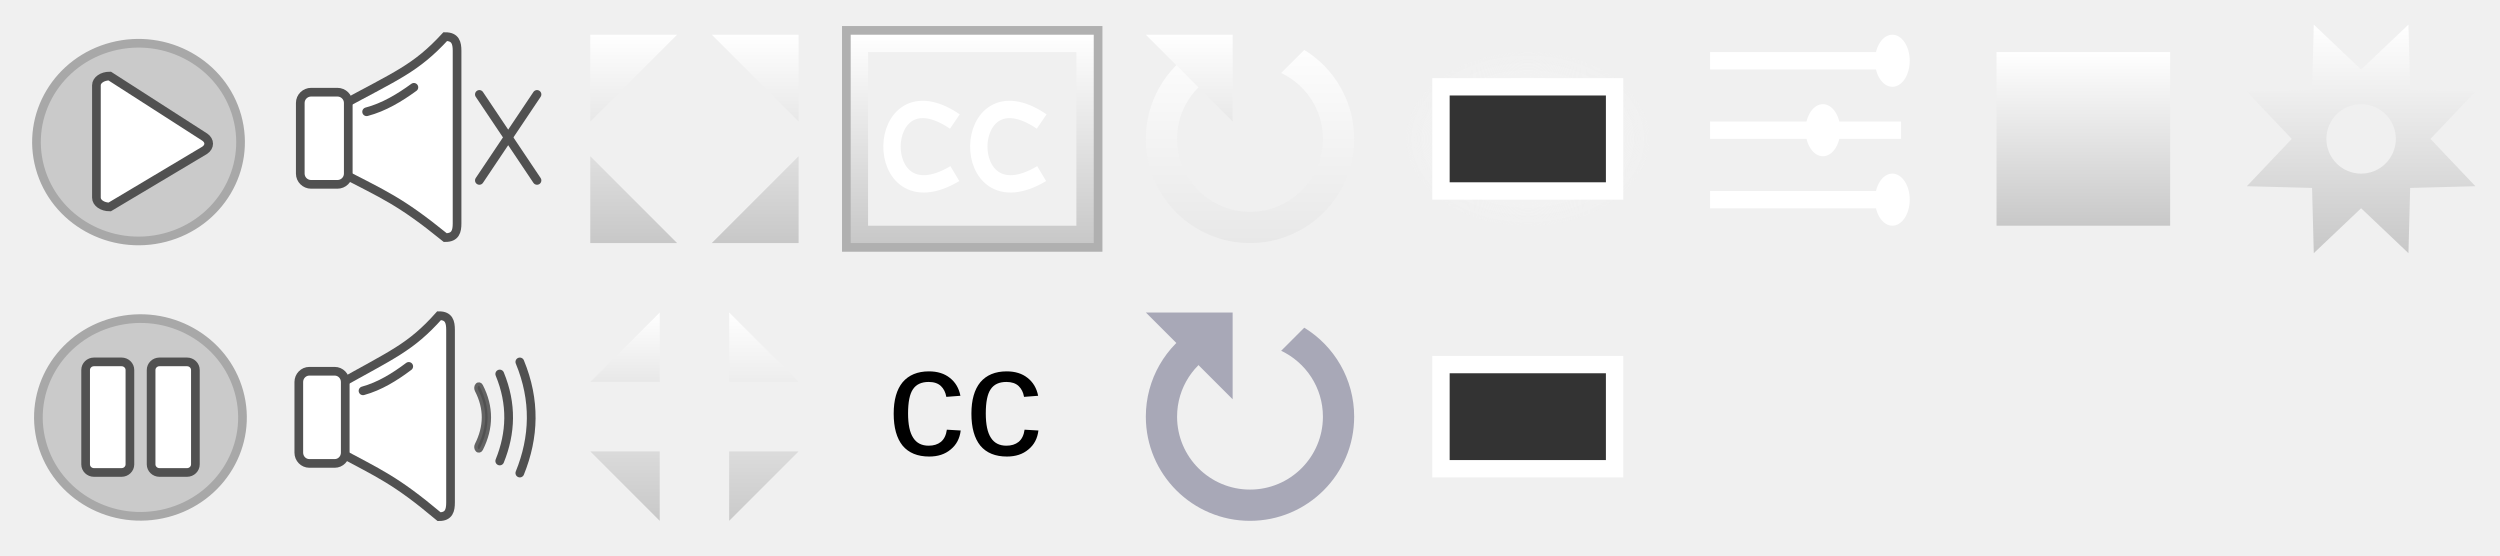
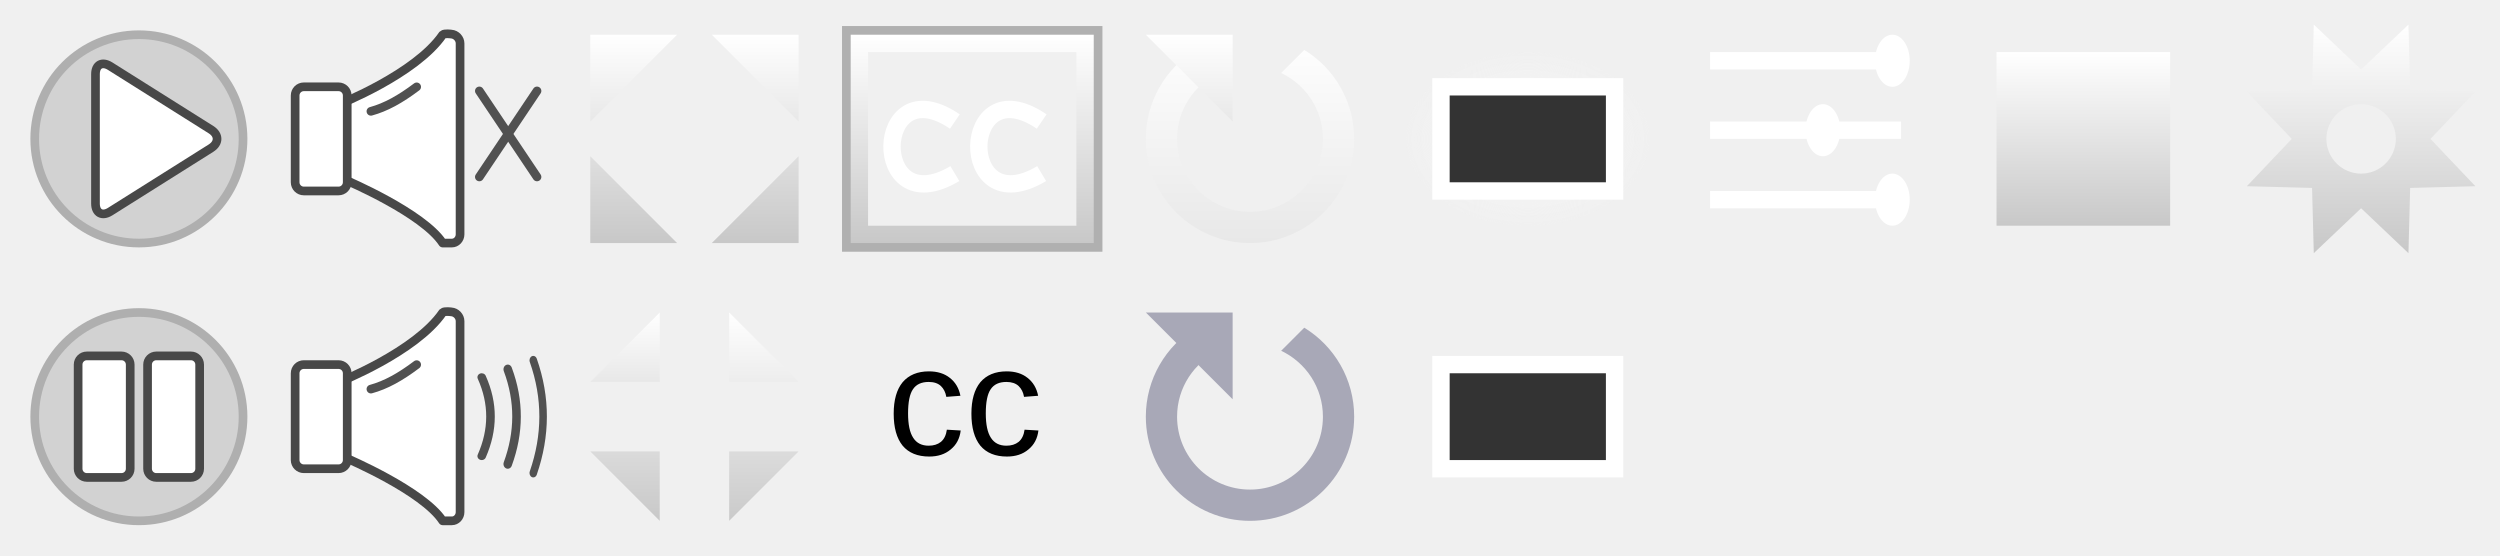
<svg xmlns="http://www.w3.org/2000/svg" width="144px" height="32px" viewBox="0 0 144 32" version="1.1">
  <defs>
    <radialGradient cx="50%" cy="50%" fx="50%" fy="50%" r="50%" id="radialGradient-1">
      <stop stop-color="#FFFFFF" offset="0%" />
      <stop stop-color="#F2F2F2" stop-opacity="0.2" offset="100%" />
    </radialGradient>
    <linearGradient x1="50%" y1="-7.865%" x2="50%" y2="249.663%" id="linearGradient-2">
      <stop stop-color="#FFFFFF" offset="0%" />
      <stop stop-color="#C8C8C8" offset="100%" />
    </linearGradient>
    <linearGradient x1="50%" y1="0%" x2="50%" y2="238.75%" id="linearGradient-3">
      <stop stop-color="#FFFFFF" offset="0%" />
      <stop stop-color="#C8C8C8" offset="100%" />
    </linearGradient>
    <linearGradient x1="50%" y1="0%" x2="50%" y2="100%" id="linearGradient-4">
      <stop stop-color="#FFFFFF" offset="0%" />
      <stop stop-color="#C8C8C8" offset="100%" />
    </linearGradient>
    <linearGradient x1="40%" y1="-140%" x2="40%" y2="98.75%" id="linearGradient-5">
      <stop stop-color="#FFFFFF" offset="0%" />
      <stop stop-color="#C8C8C8" offset="100%" />
    </linearGradient>
    <linearGradient x1="60%" y1="-140%" x2="60%" y2="98.75%" id="linearGradient-6">
      <stop stop-color="#FFFFFF" offset="0%" />
      <stop stop-color="#C8C8C8" offset="100%" />
    </linearGradient>
    <linearGradient x1="50%" y1="0%" x2="50%" y2="298.438%" id="linearGradient-7">
      <stop stop-color="#FFFFFF" offset="0%" />
      <stop stop-color="#C8C8C8" offset="100%" />
    </linearGradient>
    <linearGradient x1="50%" y1="-200%" x2="50%" y2="100%" id="linearGradient-8">
      <stop stop-color="#FFFFFF" offset="0%" />
      <stop stop-color="#C8C8C8" offset="100%" />
    </linearGradient>
    <linearGradient x1="50%" y1="-200%" x2="50%" y2="110.938%" id="linearGradient-9">
      <stop stop-color="#FFFFFF" offset="0%" />
      <stop stop-color="#C8C8C8" offset="100%" />
    </linearGradient>
    <linearGradient x1="55%" y1="0%" x2="55%" y2="100%" id="linearGradient-10">
      <stop stop-color="#FFFFFF" offset="0%" />
      <stop stop-color="#C8C8C8" offset="100%" />
    </linearGradient>
    <linearGradient x1="50%" y1="0%" x2="50%" y2="100%" id="linearGradient-11">
      <stop stop-color="#FFFFFF" offset="0%" />
      <stop stop-color="#C8C8C8" offset="99.444%" />
    </linearGradient>
  </defs>
  <g id="Page-1" stroke="none" stroke-width="1" fill="none" fill-rule="evenodd">
    <g id="controls">
      <g id="BG" />
      <g transform="translate(98, 2)">
        <path d="M0.5,5.5 L11.5,5.5" id="Line" stroke="#FFFFFF" />
        <path d="M0.5,1.5 L11.5,1.5" id="Line2" stroke="#FFFFFF" />
        <path d="M0.5,9.5 L11.5,9.5" id="Line3" stroke="#FFFFFF" />
        <path d="M10,9.5 C10,8.672 10.448,8 11,8 C11.552,8 12,8.672 12,9.5 C12,10.328 11.552,11 11,11 C10.448,11 10,10.328 10,9.5 L10,9.5 Z" id="Ellipse" fill="#FFFFFF" />
        <path d="M6,5.5 C6,4.672 6.448,4 7,4 C7.552,4 8,4.672 8,5.5 C8,6.328 7.552,7 7,7 C6.448,7 6,6.328 6,5.5 L6,5.5 Z" id="Ellipse2" fill="#FFFFFF" />
        <path d="M10,1.5 C10,0.672 10.448,0 11,0 C11.552,0 12,0.672 12,1.5 C12,2.328 11.552,3 11,3 C10.448,3 10,2.328 10,1.5 L10,1.5 Z" id="Ellipse3" fill="#FFFFFF" />
      </g>
      <g id="backlight" transform="translate(81, 3)">
        <g id="off" transform="translate(2, 18)" stroke="#FFFFFF" fill="#333333">
          <rect id="Rectangle-path" x="0" y="0" width="10" height="6" />
        </g>
        <g id="on">
          <path d="M0,5 C0,2.239 3.134,0 7,0 C10.866,0 14,2.239 14,5 C14,7.761 10.866,10 7,10 C3.134,10 0,7.761 0,5 L0,5 Z" id="Ellipse4" fill="url(#radialGradient-1)" />
          <rect id="Rectangle-path" stroke="#FFFFFF" fill="#333333" x="2" y="2" width="10" height="6" />
        </g>
      </g>
      <g id="loop" transform="translate(66, 2)">
        <g id="on2">
          <path d="M7.795,2.205 C9.216,2.878 10.2,4.323 10.2,6 C10.2,8.32 8.32,10.2 6,10.2 C3.68,10.2 1.8,8.32 1.8,6 C1.8,4.323 2.784,2.878 4.205,2.205 L2.875,0.875 C1.15,1.929 0,3.831 0,6 C0,9.314 2.686,12 6,12 C9.314,12 12,9.314 12,6 C12,3.831 10.85,1.929 9.125,0.875 L7.795,2.205 L7.795,2.205 Z" id="Shape" fill="url(#linearGradient-2)" />
          <path d="M5,0 L0,0 L5,5 L5,0 L5,0 Z" id="Shape" fill="url(#linearGradient-3)" />
        </g>
        <g id="off2" transform="translate(0, 16)" fill="#A8A8B7">
          <path d="M7.795,2.205 C9.216,2.878 10.2,4.323 10.2,6 C10.2,8.32 8.32,10.2 6,10.2 C3.68,10.2 1.8,8.32 1.8,6 C1.8,4.323 2.784,2.878 4.205,2.205 L2.875,0.875 C1.15,1.929 0,3.831 0,6 C0,9.314 2.686,12 6,12 C9.314,12 12,9.314 12,6 C12,3.831 10.85,1.929 9.125,0.875 L7.795,2.205 L7.795,2.205 Z" id="Shape" />
          <path d="M5,0 L0,0 L5,5 L5,0 L5,0 Z" id="Shape" />
        </g>
      </g>
      <g id="cc" transform="translate(49, 2)">
        <rect id="Rectangle-path" stroke="#B0B0B0" x="0" y="0" width="14" height="12" />
        <text fill="#FFFFFF" font-family="Arial" font-size="8.951" font-weight="normal">
          <tspan x="2.1" y="24.2" fill="#000000">cc</tspan>
        </text>
        <path d="M6,5 C1.281,1.781 1.063,10.941 6,8" id="Shape" stroke="#FFFFFF" />
        <path d="M11,5 C6.281,1.781 6.063,10.941 11,8" id="Shape" stroke="#FFFFFF" />
        <path d="M1,1 L13,1 L13,11 L1,11 L1,1 L1,1 Z M0,0 L0,12 L14,12 L14,0 L0,0 L0,0 Z" id="Shape" fill="url(#linearGradient-4)" />
        <rect id="Rectangle-path" x="0" y="0" width="14" height="12" />
      </g>
      <g id="fullscreen" transform="translate(34, 2)">
        <g id="enter%201">
          <path d="M0,0 L5,0 L0,5 L0,0 L0,0 Z" id="Shape" fill="url(#linearGradient-3)" />
          <path d="M0,12 L5,12 L0,7 L0,12 L0,12 Z" id="Shape" fill="url(#linearGradient-5)" />
          <path d="M12,0 L7,0 L12,5 L12,0 L12,0 Z" id="Shape" fill="url(#linearGradient-3)" />
          <path d="M12,12 L7,12 L12,7 L12,12 L12,12 Z" id="Shape" fill="url(#linearGradient-6)" />
        </g>
        <g id="exit" transform="translate(0, 16)">
          <path d="M8,4 L12,4 L8,0 L8,4 L8,4 Z" id="Shape" fill="url(#linearGradient-7)" />
          <path d="M4,4 L4,0 L0,4 L4,4 L4,4 Z" id="Shape" fill="url(#linearGradient-3)" />
          <path d="M4,8 L0,8 L4,12 L4,8 L4,8 Z" id="Shape" fill="url(#linearGradient-8)" />
          <path d="M8,8 L8,12 L12,8 L8,8 L8,8 Z" id="Shape" fill="url(#linearGradient-9)" />
        </g>
      </g>
      <g id="stop" transform="translate(115, 3)" fill="url(#linearGradient-10)">
        <rect id="Rectangle-path" x="0" y="0" width="10" height="10" />
      </g>
      <g id="chooser" transform="translate(129, 1)" fill="url(#linearGradient-11)">
        <path d="M6.235,5.152 C7.255,4.729 8.425,5.214 8.848,6.235 C9.27,7.255 8.786,8.425 7.765,8.848 C6.745,9.271 5.575,8.786 5.152,7.765 C4.729,6.745 5.214,5.575 6.235,5.152 L6.235,5.152 Z M4.274,0.418 L7,3.005 L9.726,0.418 L9.825,4.175 L13.582,4.274 L10.995,7 L13.582,9.726 L9.825,9.825 L9.726,13.582 L7,10.995 L4.274,13.582 L4.175,9.825 L0.418,9.726 L3.005,7 L0.418,4.274 L4.175,4.175 L4.274,0.418 L4.274,0.418 Z" id="Shape" />
      </g>
-     </g>
-     <g id="Group" transform="translate(2, 2.2)">
-       <path d="M4.458,0.486 C7.593,-0.327 10.815,1.475 11.655,4.512 C12.495,7.549 10.634,10.671 7.5,11.484 C4.365,12.298 1.142,10.495 0.302,7.458 C-0.538,4.422 1.323,1.3 4.458,0.486 L4.458,0.486 Z" id="Fill-50" fill="#CACACA" />
-       <path d="M4.458,0.486 C7.593,-0.327 10.815,1.475 11.655,4.512 C12.495,7.549 10.634,10.671 7.5,11.484 C4.365,12.298 1.142,10.495 0.302,7.458 C-0.538,4.422 1.323,1.3 4.458,0.486 L4.458,0.486 Z" id="Stroke-52" stroke="#A8A8A8" stroke-width="0.5" stroke-linecap="round" />
-       <path d="M3.554,9.187 L3.554,2.712 C3.554,2.418 3.897,2.18 4.318,2.18 L9.796,5.699 C10.095,5.907 10.095,6.245 9.796,6.453 L4.318,9.72 C3.897,9.72 3.554,9.481 3.554,9.187 L3.554,9.187 Z" id="Fill-54" fill="#FFFFFF" />
-       <path d="M3.554,9.187 L3.554,2.712 C3.554,2.418 3.897,2.18 4.318,2.18 L9.796,5.699 C10.095,5.907 10.095,6.245 9.796,6.453 L4.318,9.72 C3.897,9.72 3.554,9.481 3.554,9.187 L3.554,9.187 Z" id="Stroke-56" stroke="#515151" stroke-width="0.5" stroke-linecap="round" />
-     </g>
-     <g id="Group" transform="translate(17, 1.7)">
-       <path d="M9.327,11.168 L9.327,1.227 C9.327,0.776 9.237,0.409 8.648,0.409 C6.939,2.26 5.847,2.647 2.566,4.434 C2.149,4.754 2.149,7.875 2.566,8.194 C5.104,9.516 6.009,9.845 8.648,11.986 C9.237,11.986 9.327,11.62 9.327,11.168 L9.327,11.168 Z" id="Fill-36" fill="#FFFFFF" />
-       <path d="M9.327,11.168 L9.327,1.227 C9.327,0.776 9.237,0.409 8.648,0.409 C6.939,2.26 5.847,2.647 2.566,4.434 C2.149,4.754 2.149,7.875 2.566,8.194 C5.104,9.516 6.009,9.845 8.648,11.986 C9.237,11.986 9.327,11.62 9.327,11.168 L9.327,11.168 Z" id="Stroke-38" stroke="#515151" stroke-width="0.5" stroke-linecap="round" />
-       <path d="M0.296,4.229 L0.296,8.301 C0.296,8.642 0.577,8.919 0.922,8.919 L2.435,8.919 C2.78,8.919 3.06,8.642 3.06,8.301 L3.06,4.229 C3.06,3.888 2.78,3.61 2.435,3.61 L0.922,3.61 C0.577,3.61 0.296,3.888 0.296,4.229 L0.296,4.229 Z" id="Fill-40" fill="#FFFFFF" />
-       <path d="M0.296,4.229 L0.296,8.301 C0.296,8.642 0.577,8.919 0.922,8.919 L2.435,8.919 C2.78,8.919 3.06,8.642 3.06,8.301 L3.06,4.229 C3.06,3.888 2.78,3.61 2.435,3.61 L0.922,3.61 C0.577,3.61 0.296,3.888 0.296,4.229 L0.296,4.229 Z" id="Stroke-42" stroke="#515151" stroke-width="0.5" stroke-linecap="round" />
-       <path d="M4.117,4.738 C5.11,4.476 6.018,3.93 6.84,3.33" id="Stroke-44" stroke="#515151" stroke-width="0.5" stroke-linecap="round" stroke-linejoin="round" />
-       <path d="M10.611,3.738 L13.932,8.692" id="Stroke-59" stroke="#515151" stroke-width="0.5" stroke-linecap="round" />
-       <path d="M13.932,3.738 L10.611,8.692" id="Stroke-61" stroke="#515151" stroke-width="0.5" stroke-linecap="round" />
-     </g>
-     <g id="Group" transform="translate(16.8, 18.1)">
-       <path d="M13.142,2.747 C14.054,4.956 13.979,7.084 13.142,9.148" id="Stroke-182" stroke="#515151" stroke-width="0.502" stroke-linecap="round" stroke-linejoin="round" />
-       <path d="M11.985,3.442 C12.699,5.171 12.64,6.837 11.985,8.453" id="Stroke-184" stroke="#515151" stroke-width="0.502" stroke-linecap="round" stroke-linejoin="round" />
-       <path d="M10.645,4.379 C11.19,5.437 11.178,6.461 10.644,7.518 C10.591,7.621 10.611,7.763 10.687,7.834 C10.764,7.905 10.868,7.879 10.921,7.775 C11.533,6.565 11.546,5.335 10.92,4.119 C10.867,4.016 10.762,3.991 10.686,4.062 C10.61,4.134 10.592,4.276 10.645,4.379 L10.645,4.379 Z" id="Shape" stroke="#636363" stroke-width="0.2" fill="#515151" />
-       <path d="M9.151,10.842 L9.151,0.901 C9.151,0.45 9.064,0.084 8.493,0.084 C6.84,1.934 5.783,2.321 2.608,4.109 C2.205,4.428 2.205,7.549 2.608,7.868 C5.064,9.191 5.94,9.519 8.493,11.66 C9.064,11.66 9.151,11.294 9.151,10.842 L9.151,10.842 Z" id="Fill-36" fill="#FFFFFF" />
-       <path d="M9.151,10.842 L9.151,0.901 C9.151,0.45 9.064,0.084 8.493,0.084 C6.84,1.934 5.783,2.321 2.608,4.109 C2.205,4.428 2.205,7.549 2.608,7.868 C5.064,9.191 5.94,9.519 8.493,11.66 C9.064,11.66 9.151,11.294 9.151,10.842 L9.151,10.842 Z" id="Stroke-38" stroke="#515151" stroke-width="0.5" stroke-linecap="round" />
-       <path d="M0.411,3.903 L0.411,7.975 C0.411,8.316 0.683,8.593 1.017,8.593 L2.481,8.593 C2.815,8.593 3.086,8.316 3.086,7.975 L3.086,3.903 C3.086,3.562 2.815,3.284 2.481,3.284 L1.017,3.284 C0.683,3.284 0.411,3.562 0.411,3.903 L0.411,3.903 Z" id="Fill-40" fill="#FFFFFF" />
-       <path d="M0.411,3.903 L0.411,7.975 C0.411,8.316 0.683,8.593 1.017,8.593 L2.481,8.593 C2.815,8.593 3.086,8.316 3.086,7.975 L3.086,3.903 C3.086,3.562 2.815,3.284 2.481,3.284 L1.017,3.284 C0.683,3.284 0.411,3.562 0.411,3.903 L0.411,3.903 Z" id="Stroke-42" stroke="#515151" stroke-width="0.5" stroke-linecap="round" />
-       <path d="M4.109,4.412 C5.069,4.15 5.948,3.604 6.744,3.004" id="Stroke-44" stroke="#515151" stroke-width="0.5" stroke-linecap="round" stroke-linejoin="round" />
-     </g>
-     <g id="Group" transform="translate(2.2, 18)">
-       <path d="M11.566,4.572 C12.406,7.609 10.545,10.731 7.411,11.545 C4.275,12.359 1.053,10.557 0.213,7.519 C-0.627,4.483 1.234,1.361 4.369,0.547 C7.503,-0.267 10.726,1.535 11.566,4.572 Z" id="Fill-227" fill="#CACACA" />
-       <path d="M4.369,0.547 C7.503,-0.267 10.726,1.535 11.566,4.572 C12.406,7.609 10.545,10.731 7.411,11.545 C4.275,12.359 1.053,10.557 0.213,7.519 C-0.627,4.483 1.234,1.361 4.369,0.547 L4.369,0.547 Z" id="Stroke-229" stroke="#A8A8A8" stroke-width="0.5" stroke-linecap="round" />
-       <path d="M6.504,3.311 L6.504,8.748 C6.504,9.005 6.72,9.214 6.985,9.214 L8.573,9.214 C8.838,9.214 9.054,9.005 9.054,8.748 L9.054,3.311 C9.054,3.054 8.838,2.845 8.573,2.845 L6.985,2.845 C6.72,2.845 6.504,3.054 6.504,3.311 L6.504,3.311 Z" id="Fill-235" fill="#FFFFFF" />
-       <path d="M6.504,3.311 L6.504,8.748 C6.504,9.005 6.72,9.214 6.985,9.214 L8.573,9.214 C8.838,9.214 9.054,9.005 9.054,8.748 L9.054,3.311 C9.054,3.054 8.838,2.845 8.573,2.845 L6.985,2.845 C6.72,2.845 6.504,3.054 6.504,3.311 L6.504,3.311 Z" id="Stroke-237" stroke="#515151" stroke-width="0.5" stroke-linecap="round" />
-       <path d="M2.732,3.311 L2.732,8.748 C2.732,9.005 2.947,9.214 3.213,9.214 L4.802,9.214 C5.067,9.214 5.283,9.005 5.283,8.748 L5.283,3.311 C5.283,3.054 5.067,2.845 4.802,2.845 L3.213,2.845 C2.947,2.845 2.732,3.054 2.732,3.311 L2.732,3.311 Z" id="Fill-231" fill="#FFFFFF" />
-       <path d="M2.732,3.311 L2.732,8.748 C2.732,9.005 2.947,9.214 3.213,9.214 L4.802,9.214 C5.067,9.214 5.283,9.005 5.283,8.748 L5.283,3.311 C5.283,3.054 5.067,2.845 4.802,2.845 L3.213,2.845 C2.947,2.845 2.732,3.054 2.732,3.311 L2.732,3.311 Z" id="Stroke-233" stroke="#515151" stroke-width="0.5" stroke-linecap="round" />
+       <g id="play/pause" transform="translate(2, 2)" stroke-width="0.5">
+         <g id="play">
+           <circle id="Oval-1-Copy-2" stroke="#AFAFAF" fill="#D2D2D2" cx="6" cy="6" r="6" />
+           <path d="M3.5,2.272 C3.5,1.724 3.882,1.52 4.346,1.812 L10.154,5.468 C10.621,5.762 10.618,6.241 10.154,6.533 L4.346,10.188 C3.879,10.482 3.5,10.265 3.5,9.728 L3.5,2.272 Z" id="Rectangle-7-Copy-2" stroke="#484848" fill="#FFFFFF" />
+         </g>
+         <g id="pause" transform="translate(0, 16)">
+           <circle id="Oval-1-Copy" stroke="#AFAFAF" fill="#D2D2D2" cx="6" cy="6" r="6" />
+           <rect id="Rectangle-7" stroke="#484848" fill="#FFFFFF" x="2.5" y="2.5" width="3" height="7" rx="0.5" />
+           <rect id="Rectangle-7-Copy" stroke="#484848" fill="#FFFFFF" x="6.5" y="2.5" width="3" height="7" rx="0.5" />
+         </g>
+       </g>
+       <g id="volume" transform="translate(17, 1.5)">
+         <g id="no%20sound">
+           <path d="M10.403,3.877 L13.724,8.831 C13.801,8.946 13.956,8.976 14.071,8.899 C14.186,8.822 14.216,8.667 14.14,8.552 L10.818,3.598 C10.741,3.484 10.586,3.453 10.471,3.53 C10.357,3.607 10.326,3.762 10.403,3.877 L10.403,3.877 Z" id="Shape" fill="#515151" />
+           <path d="M13.724,3.598 L10.403,8.552 C10.326,8.667 10.357,8.822 10.471,8.899 C10.586,8.976 10.741,8.946 10.818,8.831 L14.14,3.877 C14.216,3.762 14.186,3.607 14.071,3.53 C13.956,3.453 13.801,3.484 13.724,3.598 L13.724,3.598 Z" id="Shape" fill="#515151" />
+           <path d="M2.5,1 C2.5,0.724 2.731,0.48 3.007,0.463 C3.007,0.463 3.401,0.407 3.5,0.5 C5.061,2.773 9.5,4.522 9.5,4.522 L9.5,8.195 C9.5,8.468 9.289,8.782 9.044,8.893 C9.044,8.893 4.638,10.766 3.5,12.5 C3.554,12.5 2.972,12.5 2.972,12.5 C2.711,12.5 2.5,12.271 2.5,12 L2.5,1 Z" id="Rectangle-7-Copy-6" stroke="#484848" stroke-width="0.5" fill="#FFFFFF" transform="translate(6, 6.473345) scale(-1, 1) translate(-6, -6.473345) " />
+           <rect id="Rectangle-7-Copy-5" stroke="#484848" stroke-width="0.5" fill="#FFFFFF" x="0" y="3.5" width="3" height="6" rx="0.5" />
+           <path d="M4.431,5.153 C5.325,4.909 6.186,4.43 7.15,3.704 C7.261,3.621 7.283,3.464 7.2,3.354 C7.117,3.243 6.96,3.221 6.85,3.304 C5.931,3.996 5.122,4.446 4.299,4.671 C4.166,4.708 4.087,4.845 4.124,4.978 C4.16,5.111 4.297,5.19 4.431,5.153 L4.431,5.153 Z" id="Shape-Copy-2" fill="#515151" />
+         </g>
+         <g id="sound%20bars" transform="translate(0, 16)">
+           <path d="M13.516,3.352 C14.258,5.461 14.242,7.546 13.516,9.65 C13.471,9.78 13.524,9.928 13.635,9.981 C13.746,10.034 13.873,9.971 13.918,9.841 C14.686,7.615 14.703,5.393 13.917,3.158 C13.871,3.028 13.745,2.966 13.634,3.019 C13.523,3.073 13.471,3.222 13.516,3.352 L13.516,3.352 Z" id="Shape" fill="#515151" />
+           <path d="M12.019,3.878 C12.675,5.635 12.661,7.369 12.018,9.124 C11.967,9.264 12.028,9.423 12.154,9.48 C12.281,9.537 12.425,9.469 12.476,9.329 C13.167,7.444 13.182,5.561 12.475,3.669 C12.423,3.529 12.279,3.463 12.153,3.521 C12.027,3.578 11.967,3.738 12.019,3.878 L12.019,3.878 Z" id="Shape" fill="#515151" />
+           <path d="M10.519,4.315 C11.175,5.779 11.161,7.225 10.518,8.687 C10.467,8.803 10.528,8.936 10.654,8.983 C10.781,9.031 10.925,8.974 10.976,8.858 C11.667,7.287 11.682,5.717 10.975,4.141 C10.923,4.025 10.779,3.969 10.653,4.017 C10.527,4.065 10.467,4.199 10.519,4.315 L10.519,4.315 Z" id="Shape-Copy" fill="#515151" />
+           <path d="M2.5,1 C2.5,0.724 2.731,0.48 3.007,0.463 C3.007,0.463 3.401,0.407 3.5,0.5 C5.061,2.773 9.5,4.522 9.5,4.522 L9.5,8.195 C9.5,8.468 9.289,8.782 9.044,8.893 C9.044,8.893 4.638,10.766 3.5,12.5 C3.554,12.5 2.972,12.5 2.972,12.5 C2.711,12.5 2.5,12.271 2.5,12 L2.5,1 Z" id="Rectangle-7-Copy-4" stroke="#484848" stroke-width="0.5" fill="#FFFFFF" transform="translate(6, 6.473345) scale(-1, 1) translate(-6, -6.473345) " />
+           <rect id="Rectangle-7-Copy-3" stroke="#484848" stroke-width="0.5" fill="#FFFFFF" x="0" y="3.5" width="3" height="6" rx="0.5" />
+           <path d="M4.431,5.153 C5.325,4.909 6.186,4.43 7.15,3.704 C7.261,3.621 7.283,3.464 7.2,3.354 C7.117,3.243 6.96,3.221 6.85,3.304 C5.931,3.996 5.122,4.446 4.299,4.671 C4.166,4.708 4.087,4.845 4.124,4.978 C4.16,5.111 4.297,5.19 4.431,5.153 L4.431,5.153 Z" id="Shape" fill="#515151" />
+         </g>
+       </g>
    </g>
  </g>
</svg>
